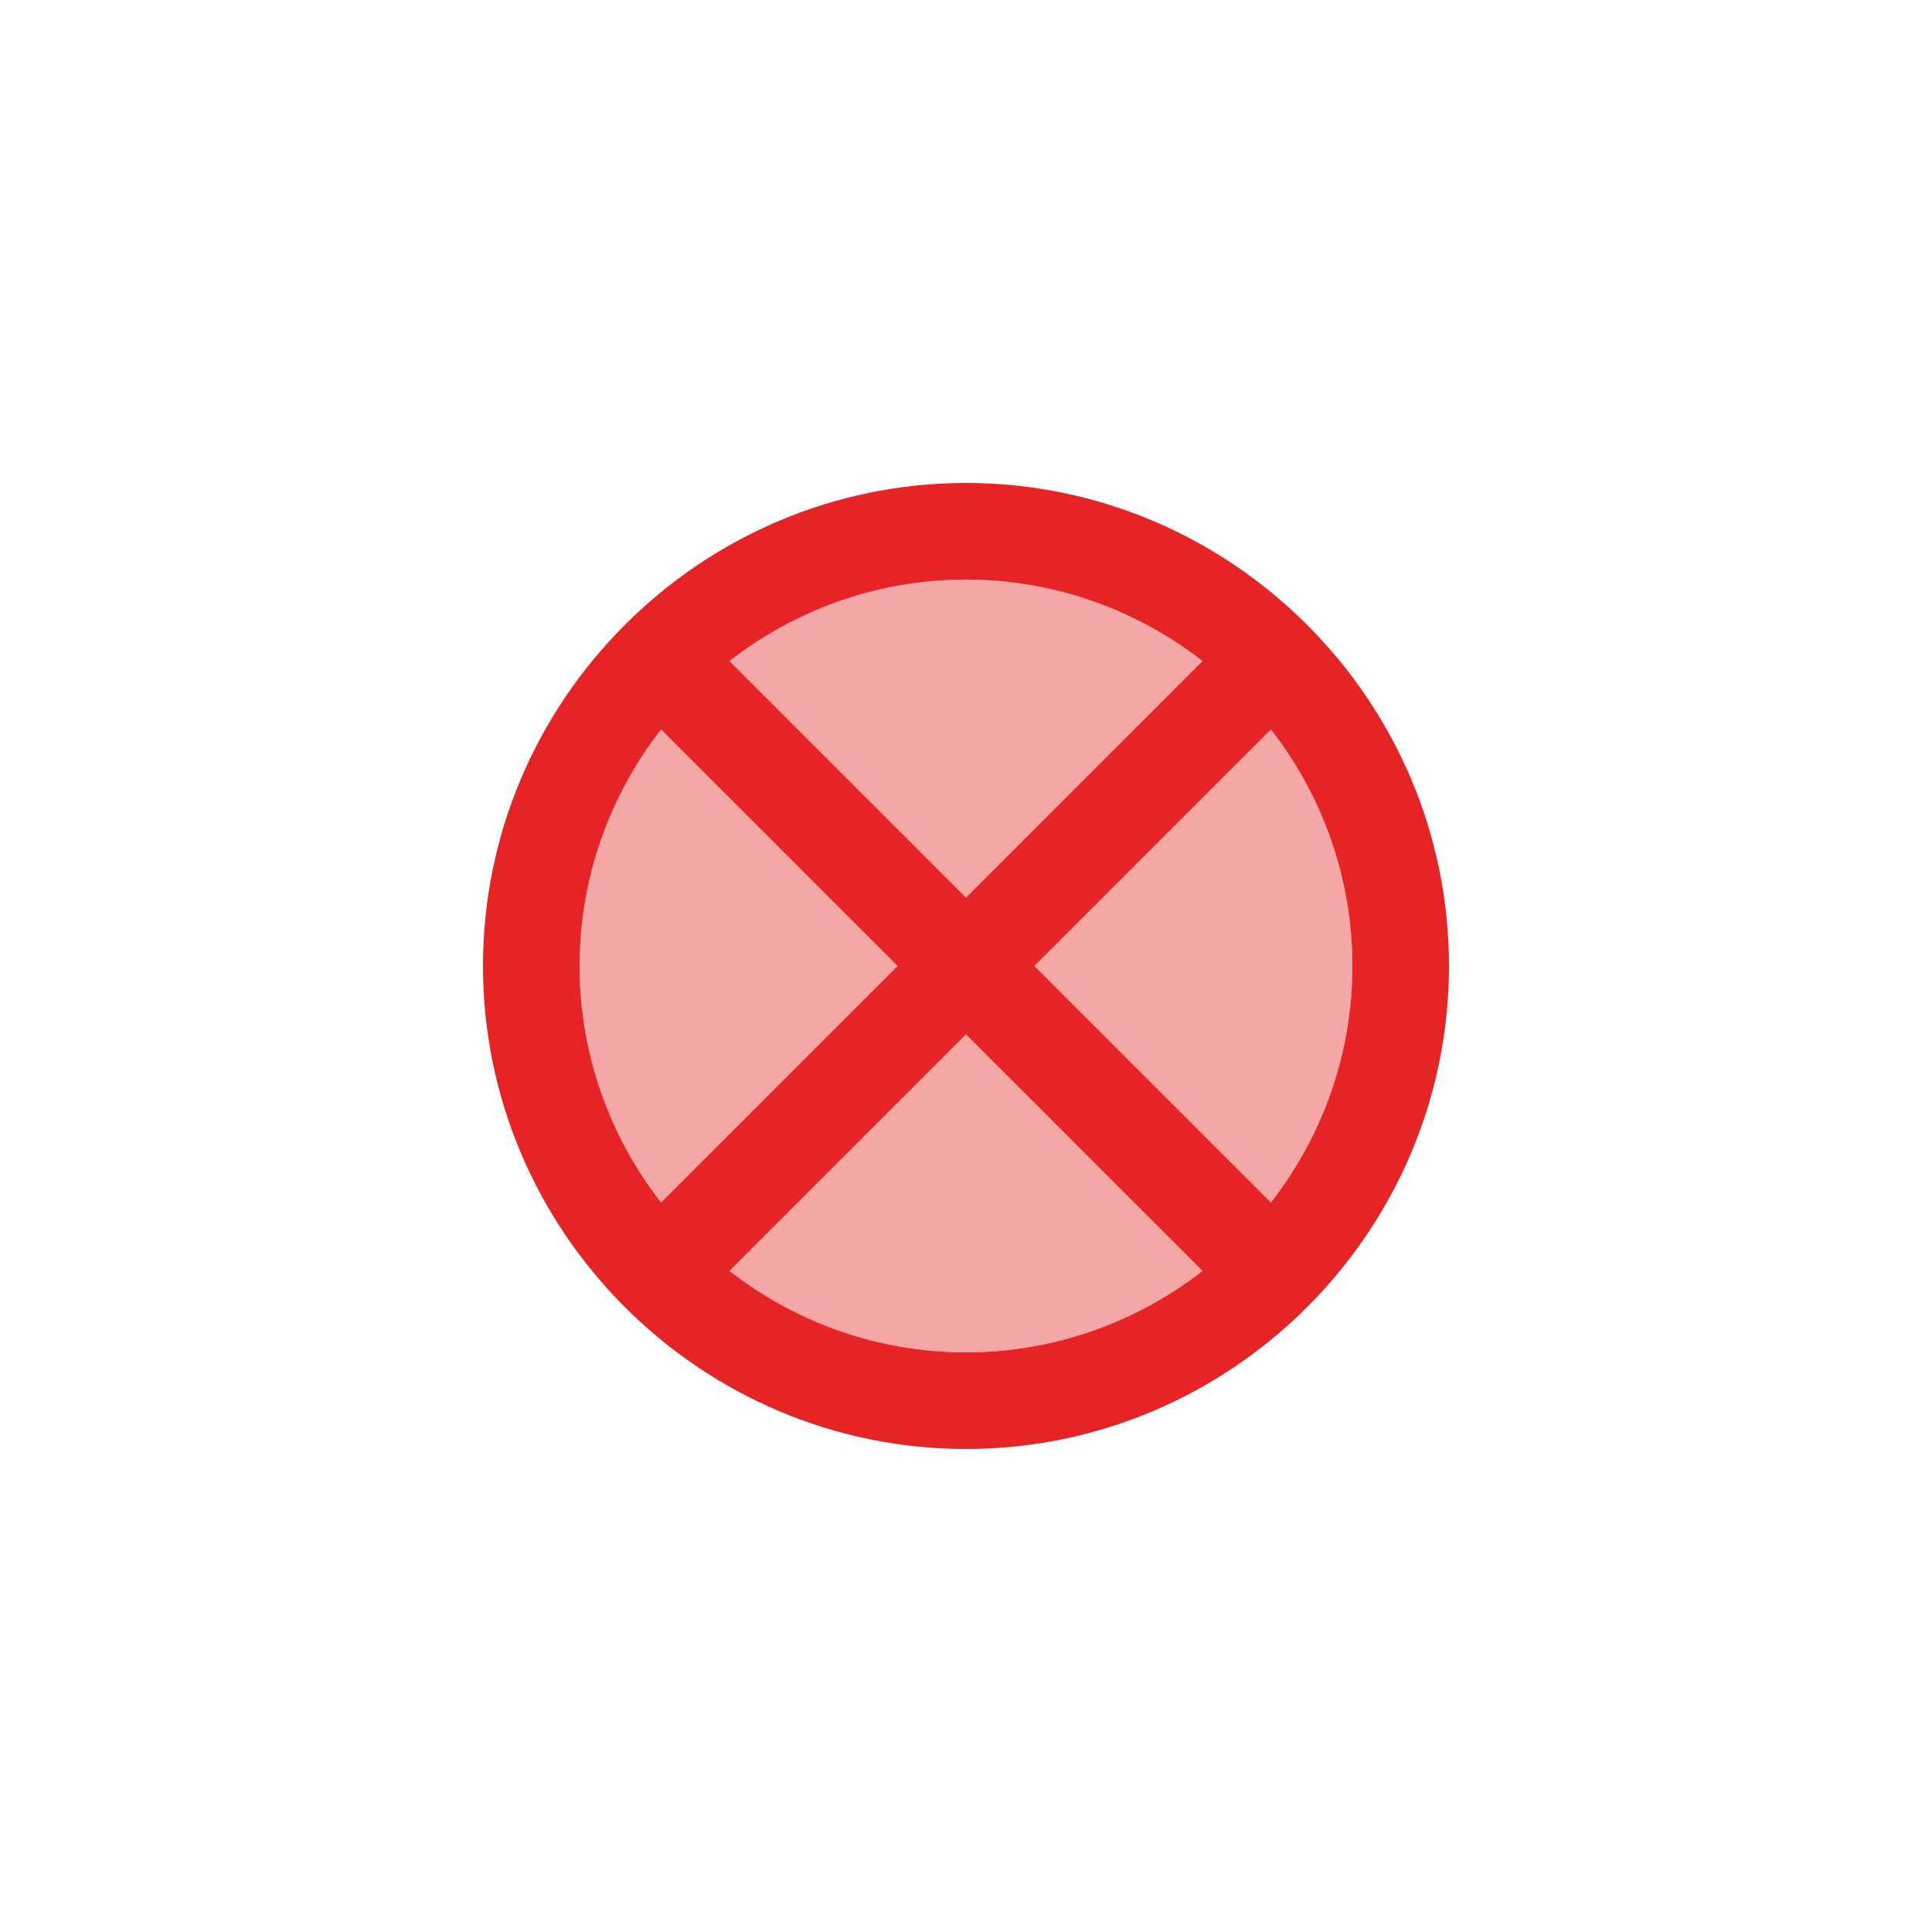
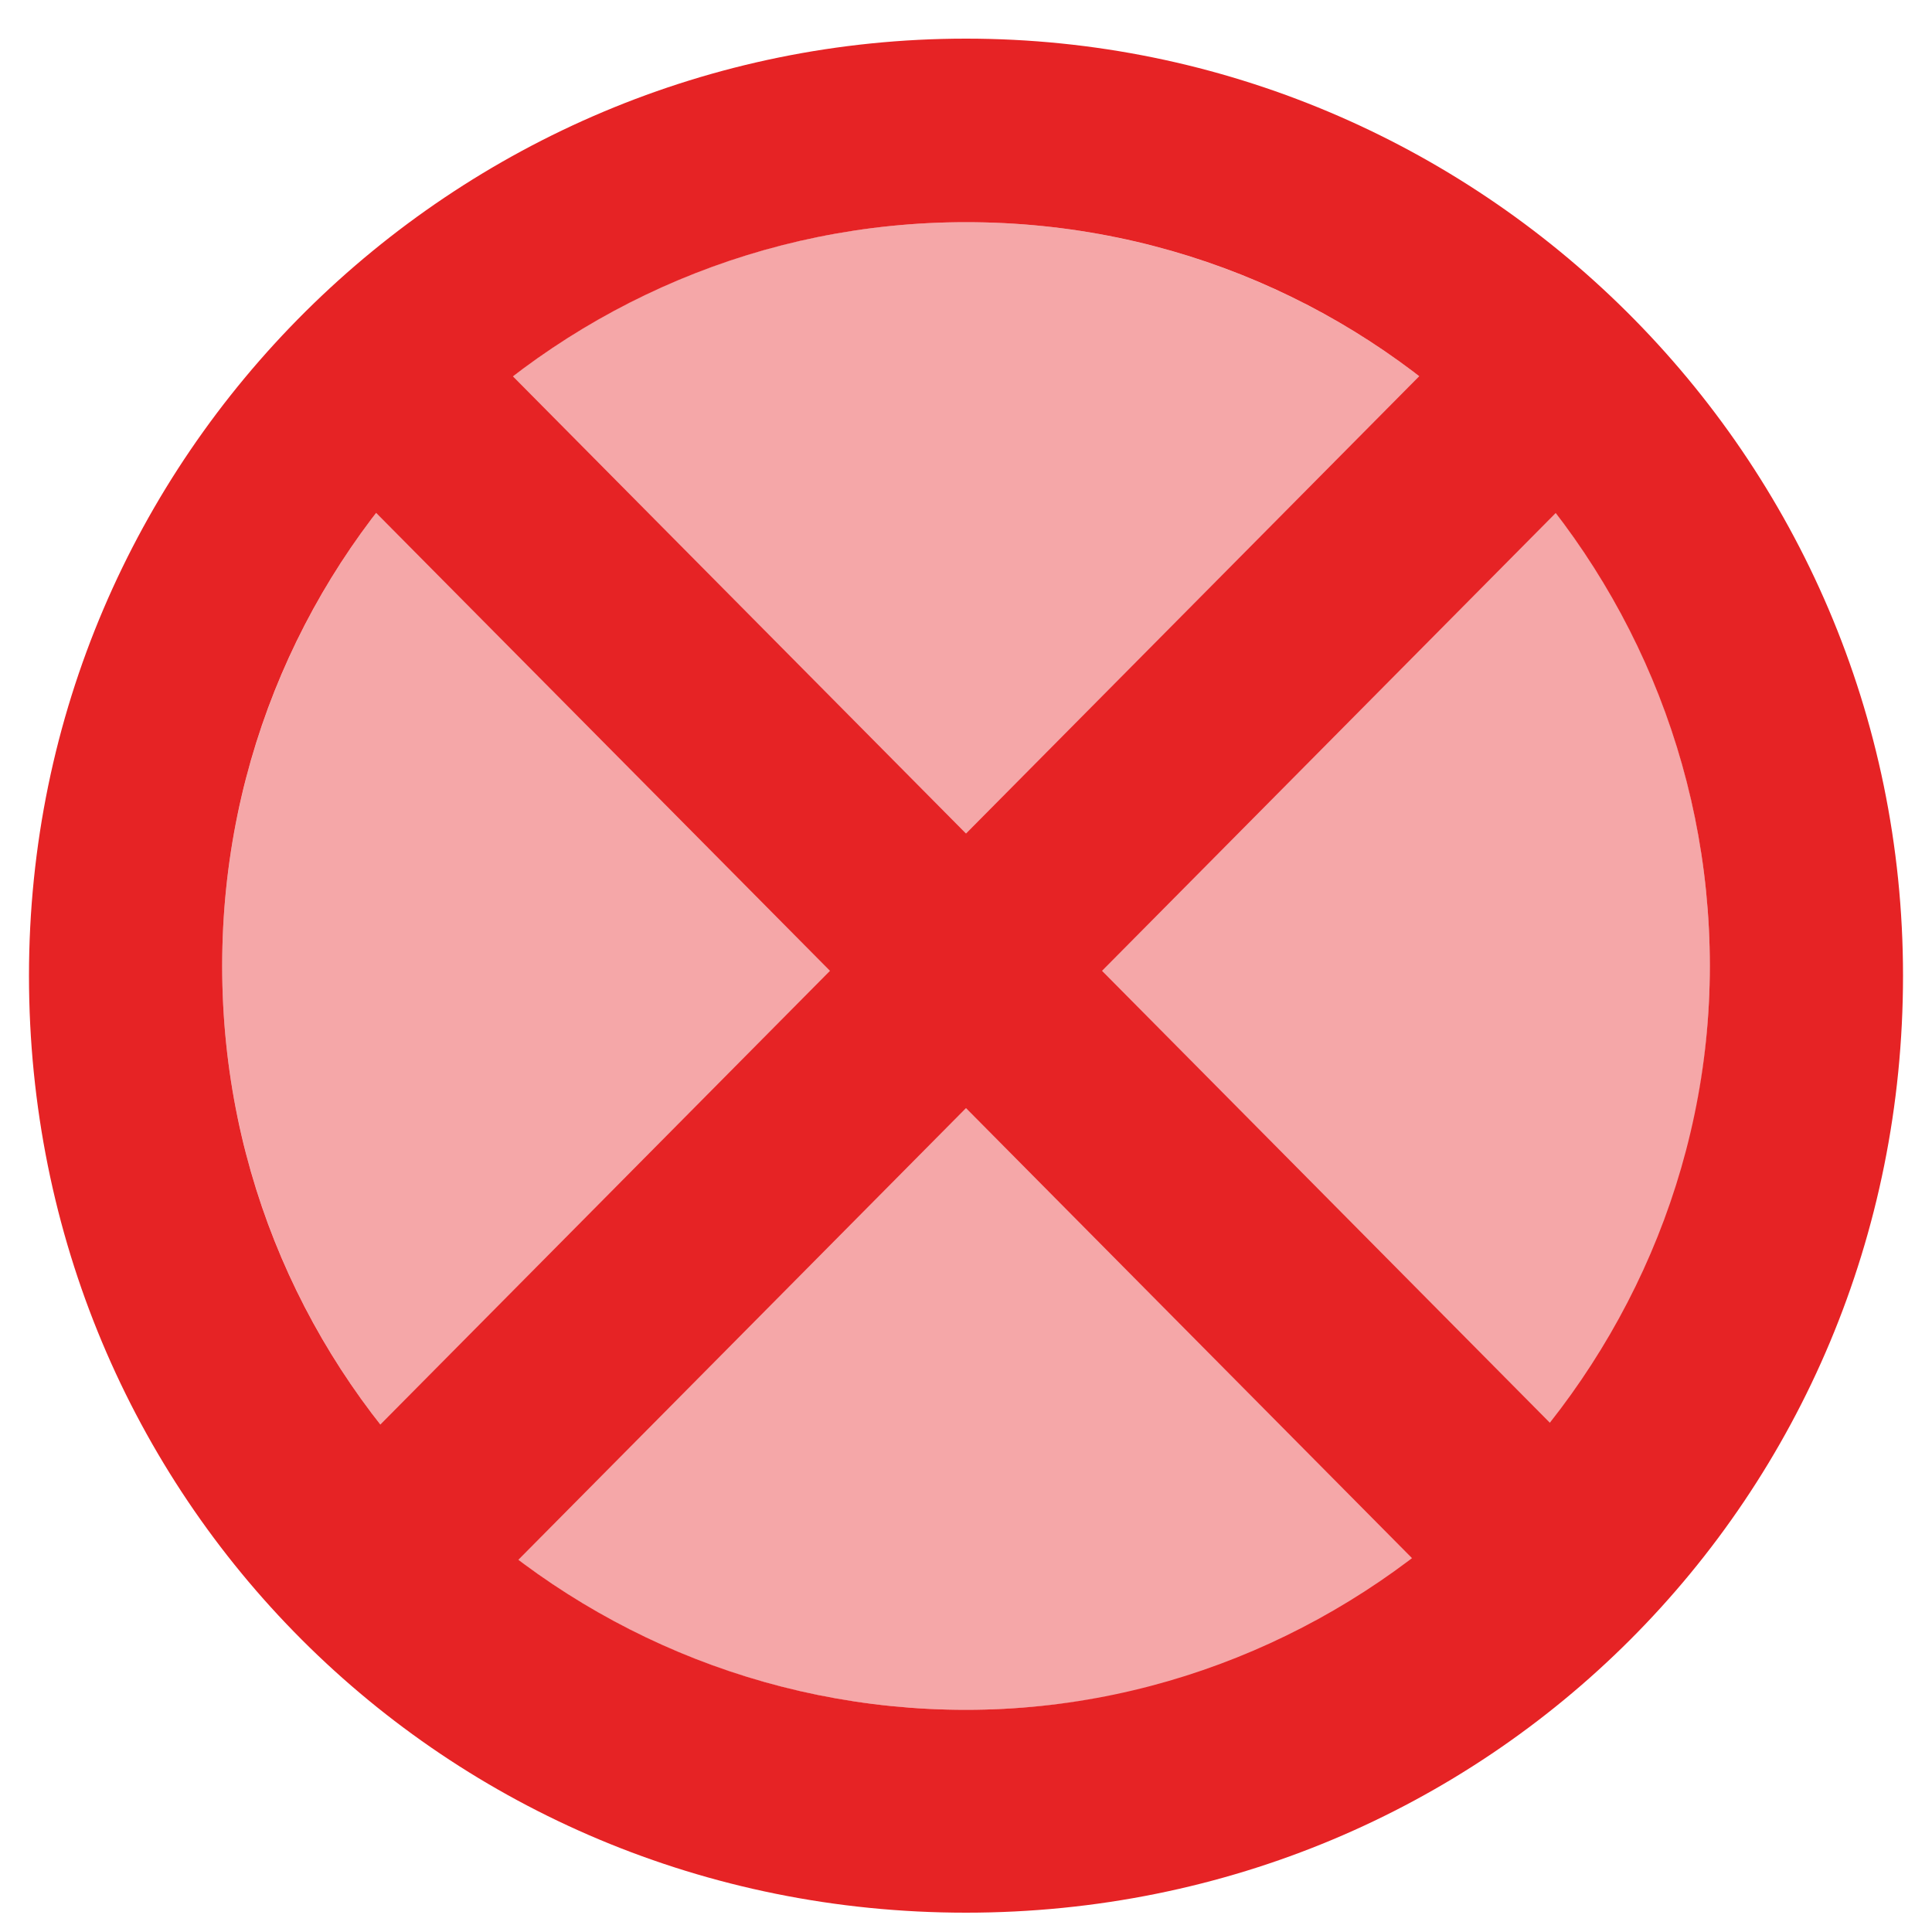
- <svg xmlns="http://www.w3.org/2000/svg" version="1.1" id="Layer_1" x="0px" y="0px" viewBox="0 0 40 40" style="enable-background:new 0 0 40 40;" xml:space="preserve">
+ <svg xmlns="http://www.w3.org/2000/svg" version="1.1" id="Layer_1" x="0px" y="0px" viewBox="0 0 20 20" style="enable-background:new 0 0 20 20;" xml:space="preserve">
  <style type="text/css">
	.st0{fill:#E62325;}
- 	.st1{opacity:0.4;fill:#E62325;}
+ 	.st1{opacity:0.4;fill:#E62325;enable-background:new    ;}
	.st2{fill:none;stroke:#E62325;stroke-width:2;stroke-miterlimit:10;}
</style>
-   <path class="st0" d="M20,12c4.4,0,8,3.6,8,8s-3.6,8-8,8s-8-3.6-8-8S15.6,12,20,12 M20,10c-5.5,0-10,4.5-10,10s4.5,10,10,10  s10-4.5,10-10S25.5,10,20,10L20,10z" />
-   <circle class="st1" cx="20" cy="20" r="8" />
-   <line class="st2" x1="14.3" y1="14.3" x2="25.7" y2="25.7" />
-   <line class="st2" x1="25.7" y1="14.3" x2="14.3" y2="25.7" />
+   <path class="st0" d="M10,2.3c4.3,0,7.7,3.5,7.7,7.7s-3.5,7.7-7.7,7.7S2.3,14.3,2.3,10S5.8,2.3,10,2.3 M10,0.4  c-5.3,0-9.7,4.3-9.7,9.7s4.3,9.7,9.7,9.7s9.7-4.3,9.7-9.7S15.3,0.4,10,0.4L10,0.4z" />
+   <circle class="st1" cx="10" cy="10" r="7.7" />
+   <line class="st2" x1="4.5" y1="4.5" x2="15.5" y2="15.6" />
+   <line class="st2" x1="15.5" y1="4.5" x2="4.5" y2="15.6" />
</svg>
